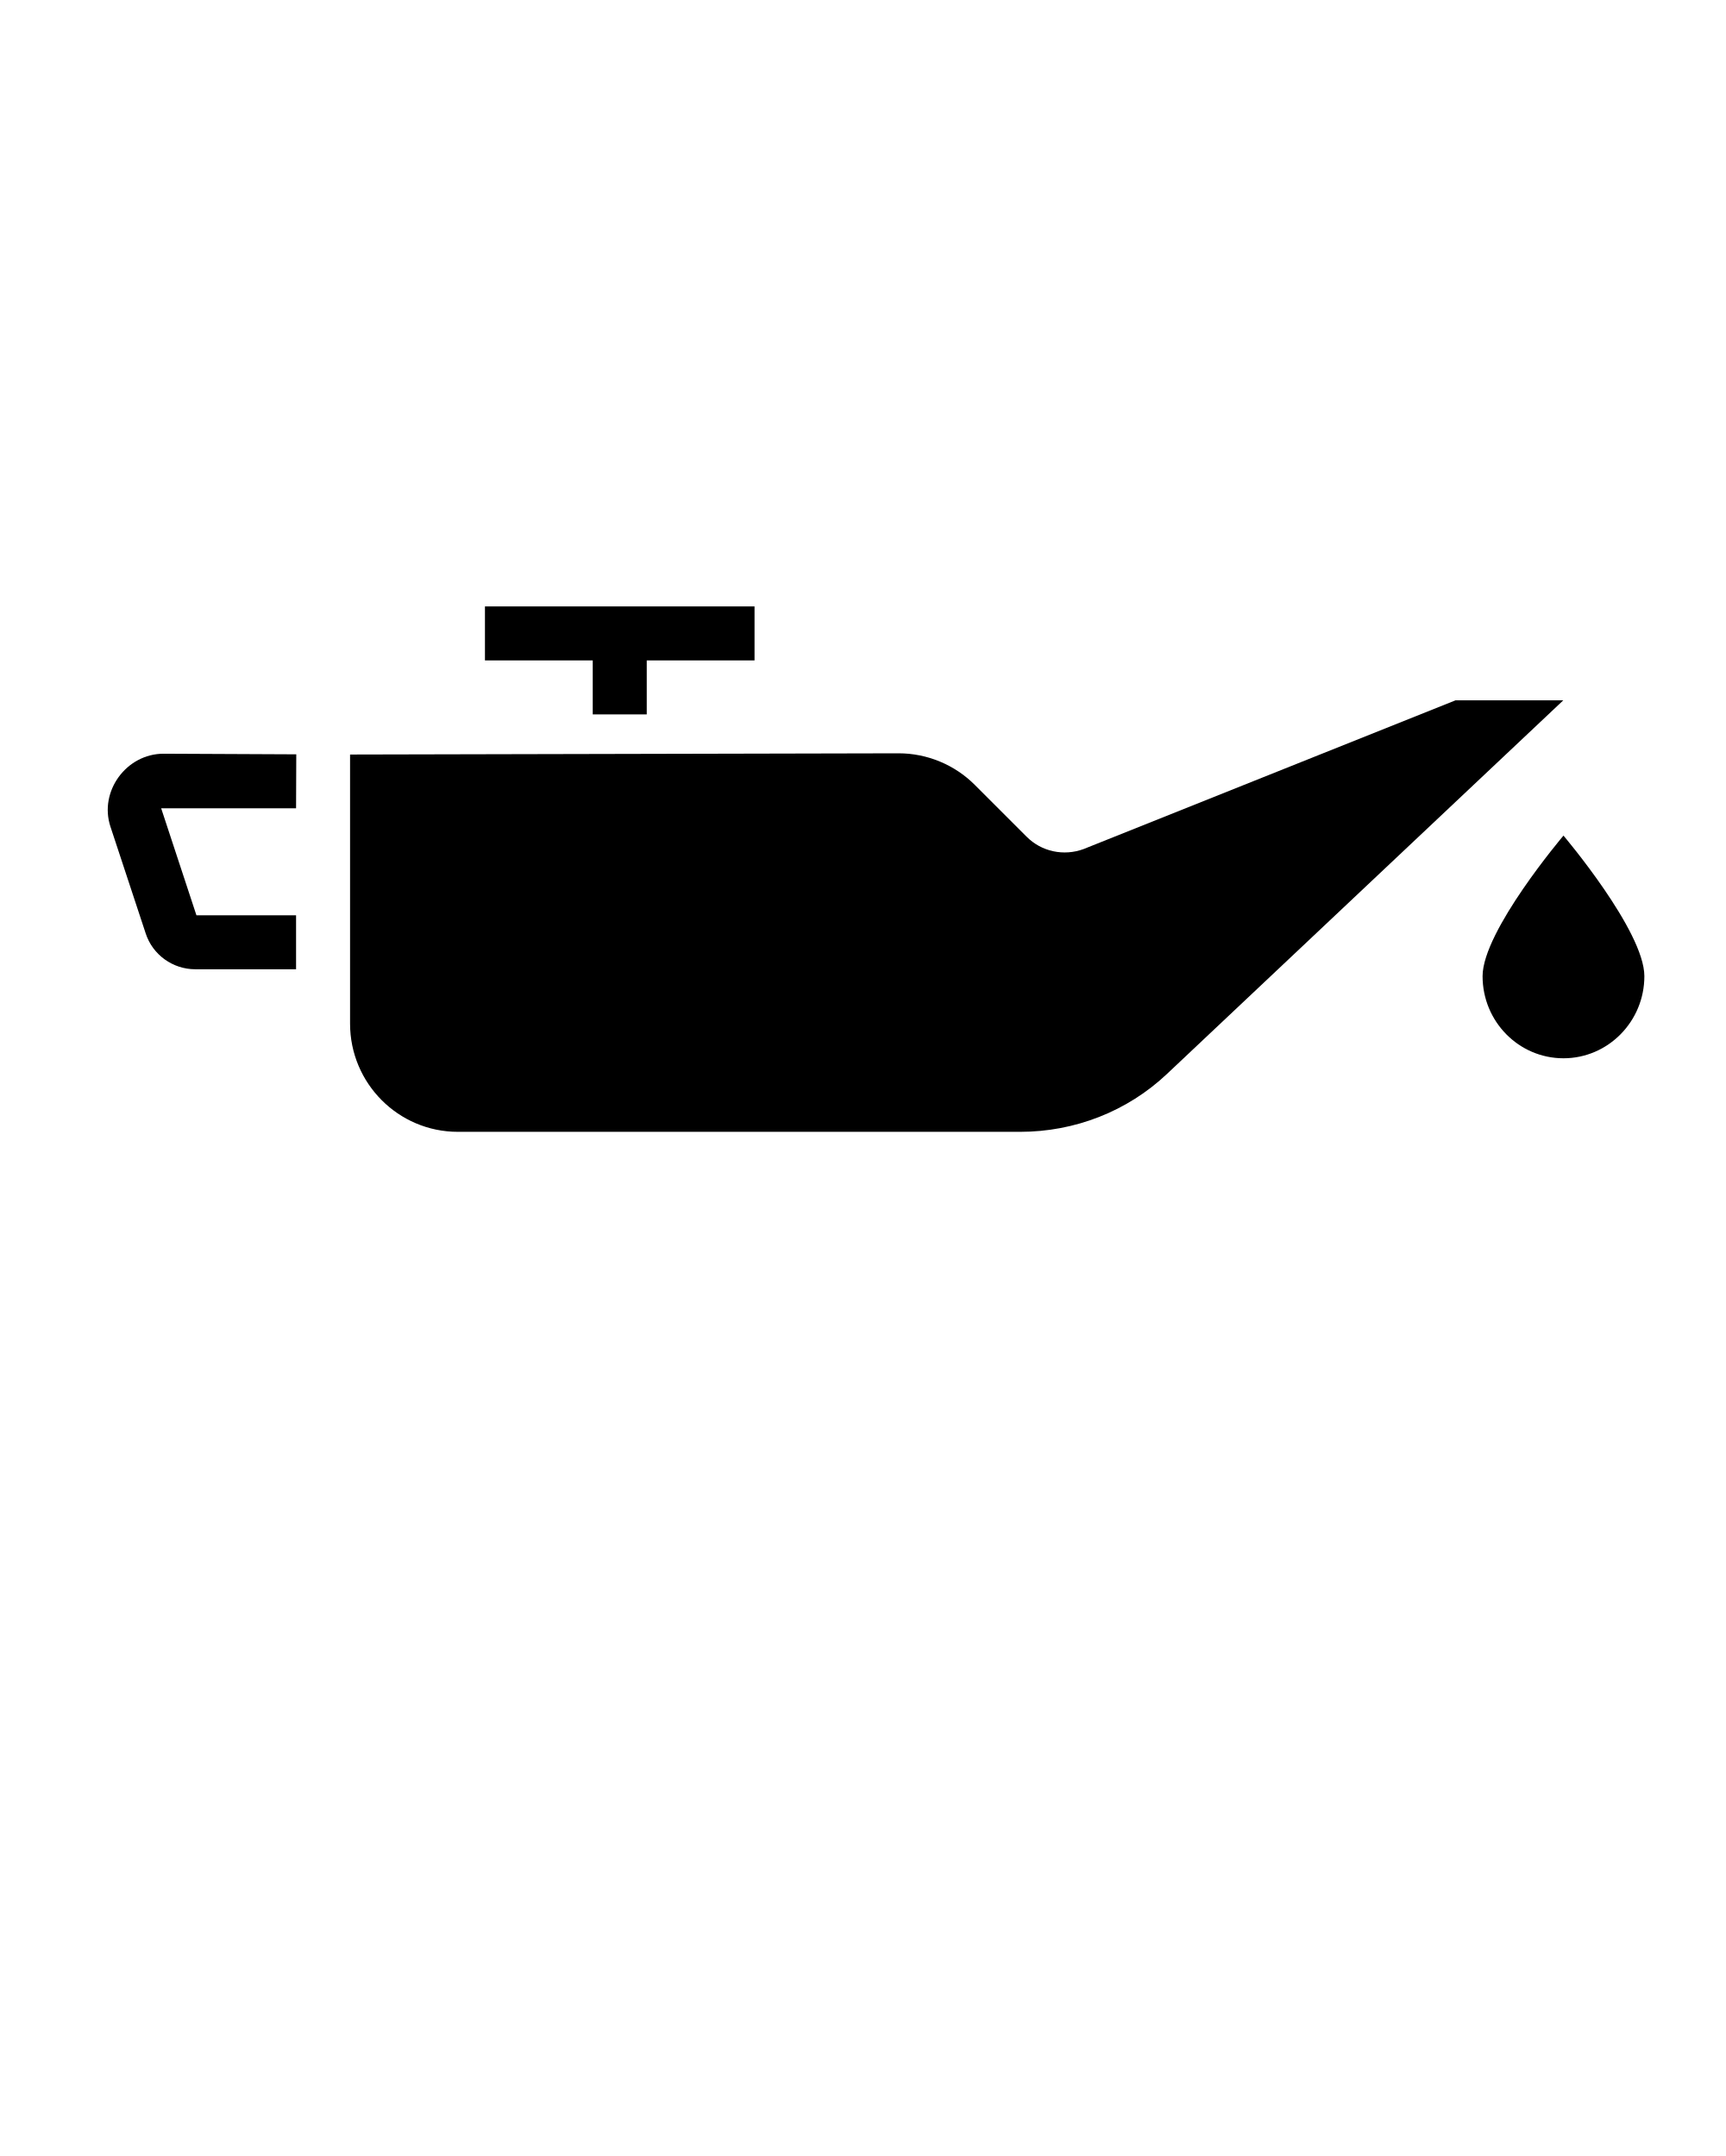
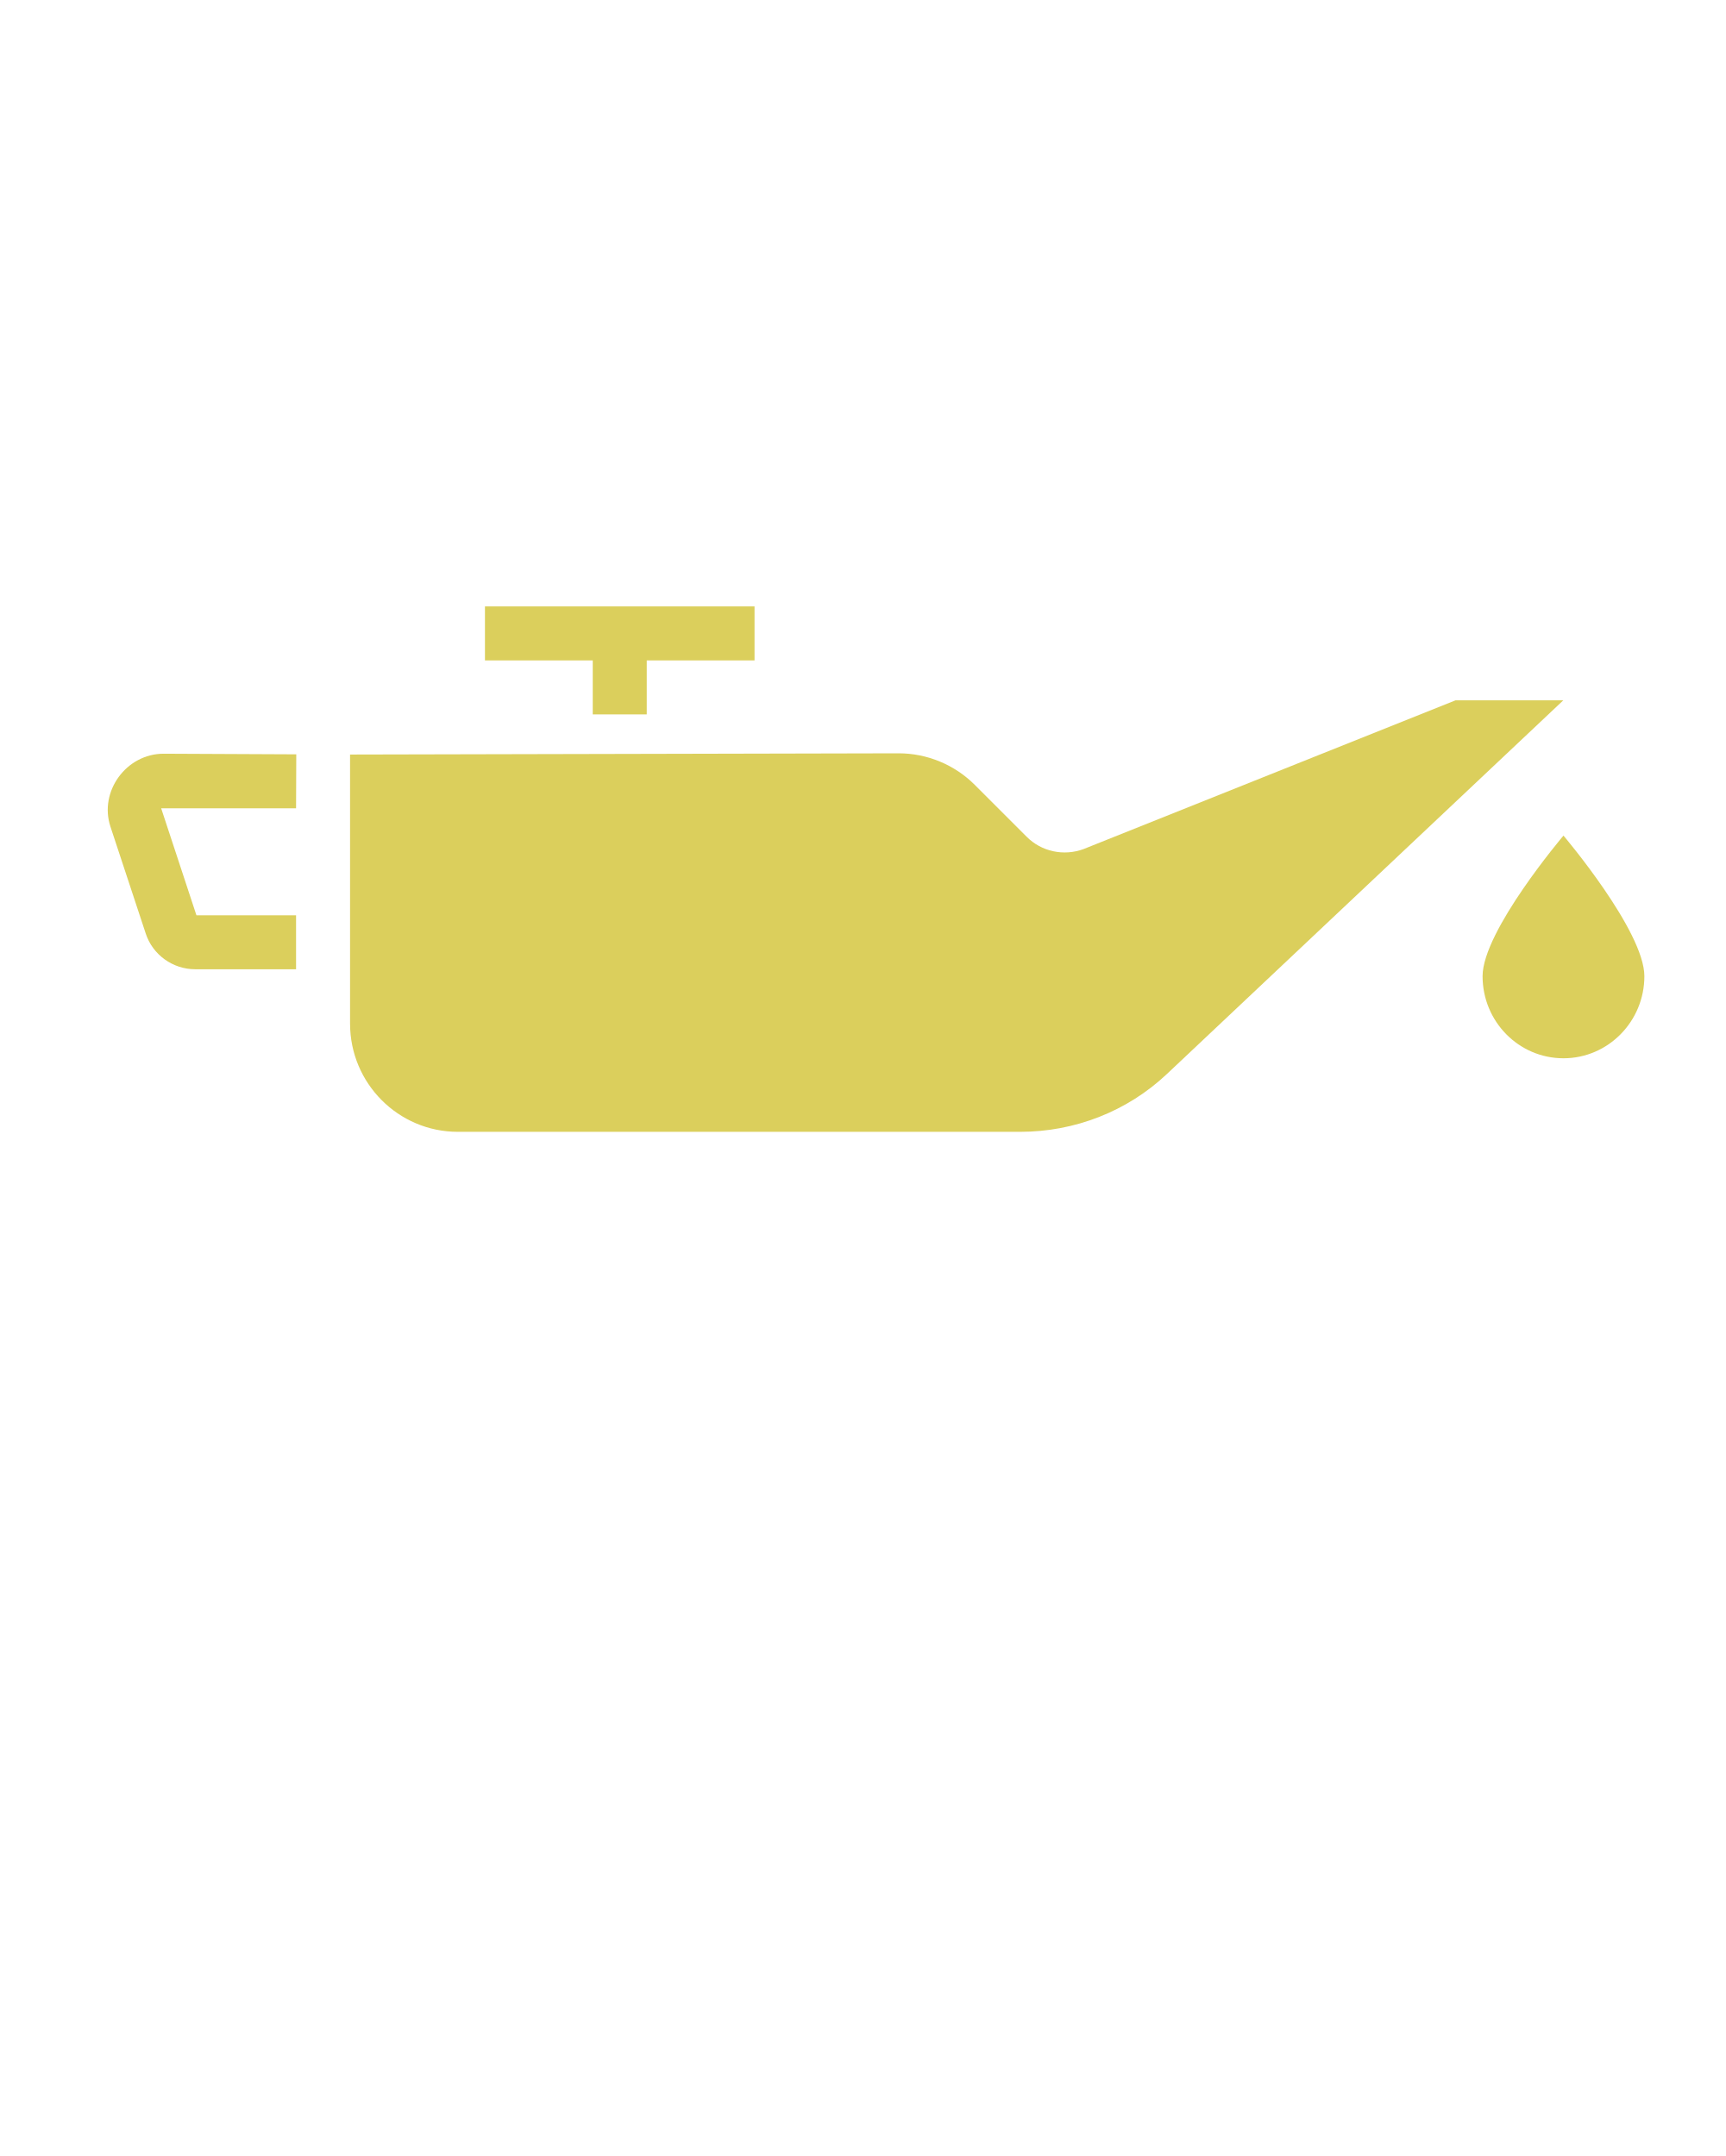
<svg xmlns="http://www.w3.org/2000/svg" viewBox="0 0 8.467 10.583" version="1.1" x="0px" y="0px">
  <g transform="translate(0,-288.5333)">
-     <path d="m 5.007,294.089 -2.76,0 c -0.292,0 -0.529,-0.238 -0.529,-0.531 l -1.85e-5,-1.321 2.692,-0.006 c 0.14,0 0.275,0.056 0.374,0.155 l 0.254,0.254 c 0.073,0.074 0.183,0.097 0.28,0.061 l 1.825,-0.73 0.529,0 -1.945,1.834 c -0.195,0.184 -0.453,0.284 -0.72,0.284 z" style="" fill="#000000" fill-rule="evenodd" stroke="none" />
-     <path d="m 0.803,292.233 c -0.183,0 -0.318,0.185 -0.261,0.358 l 0.173,0.524 c 0.034,0.105 0.133,0.176 0.243,0.176 l 0.495,0 0,-0.265 -0.489,0 c -0.058,-0.175 -0.173,-0.525 -0.173,-0.525 l 0.662,0 0.001,-0.265 z" style="color:#000000;font-style:normal;font-variant:normal;font-weight:normal;font-stretch:normal;font-size:medium;line-height:normal;font-family:sans-serif;text-indent:0;text-align:start;text-decoration:none;text-decoration-line:none;text-decoration-style:solid;text-decoration-color:#000000;letter-spacing:normal;word-spacing:normal;text-transform:none;direction:ltr;writing-mode:lr-tb;baseline-shift:baseline;text-anchor:start;white-space:normal;clip-rule:nonzero;display:inline;overflow:visible;visibility:visible;opacity:1;isolation:auto;mix-blend-mode:normal;color-interpolation:sRGB;color-interpolation-filters:linearRGB;solid-color:#000000;solid-opacity:1;fill:#000000;fill-opacity:1;fill-rule:evenodd;stroke:none;stroke-width:1px;stroke-linecap:butt;stroke-linejoin:miter;stroke-miterlimit:4;stroke-dasharray:none;stroke-dashoffset:0;stroke-opacity:1;color-rendering:auto;image-rendering:auto;shape-rendering:auto;text-rendering:auto;enable-background:accumulate" />
-     <path d="m 2.38,291.51 0,0.265 0.529,0 0,0.265 0.265,0 0,-0.265 0.529,0 0,-0.265 z" style="color:#000000;font-style:normal;font-variant:normal;font-weight:normal;font-stretch:normal;font-size:medium;line-height:normal;font-family:sans-serif;text-indent:0;text-align:start;text-decoration:none;text-decoration-line:none;text-decoration-style:solid;text-decoration-color:#000000;letter-spacing:normal;word-spacing:normal;text-transform:none;direction:ltr;writing-mode:lr-tb;baseline-shift:baseline;text-anchor:start;white-space:normal;clip-rule:nonzero;display:inline;overflow:visible;visibility:visible;opacity:1;isolation:auto;mix-blend-mode:normal;color-interpolation:sRGB;color-interpolation-filters:linearRGB;solid-color:#000000;solid-opacity:1;fill:#000000;fill-opacity:1;fill-rule:evenodd;stroke:none;stroke-width:1px;stroke-linecap:butt;stroke-linejoin:miter;stroke-miterlimit:4;stroke-dasharray:none;stroke-dashoffset:0;stroke-opacity:1;color-rendering:auto;image-rendering:auto;shape-rendering:auto;text-rendering:auto;enable-background:accumulate" />
-     <path style="opacity:1;fill:#000000;fill-opacity:1;stroke:none;stroke-width:1;stroke-linecap:round;stroke-linejoin:round;stroke-miterlimit:4;stroke-dasharray:none;stroke-opacity:1" d="m 8.07,293.325 c 0,0.222 -0.178,0.403 -0.397,0.403 -0.219,0 -0.397,-0.18 -0.397,-0.403 0,-0.222 0.397,-0.69 0.397,-0.69 0,0 0.397,0.468 0.397,0.69 z" />
+     <path d="m 5.007,294.089 -2.76,0 c -0.292,0 -0.529,-0.238 -0.529,-0.531 l -1.85e-5,-1.321 2.692,-0.006 c 0.14,0 0.275,0.056 0.374,0.155 l 0.254,0.254 c 0.073,0.074 0.183,0.097 0.28,0.061 l 1.825,-0.73 0.529,0 -1.945,1.834 c -0.195,0.184 -0.453,0.284 -0.72,0.284 z" style="" fill="#dbcf5c" fill-rule="evenodd" stroke="none" />
+     <path d="m 0.803,292.233 c -0.183,0 -0.318,0.185 -0.261,0.358 l 0.173,0.524 c 0.034,0.105 0.133,0.176 0.243,0.176 l 0.495,0 0,-0.265 -0.489,0 c -0.058,-0.175 -0.173,-0.525 -0.173,-0.525 l 0.662,0 0.001,-0.265 z" style="color:#000000;font-style:normal;font-variant:normal;font-weight:normal;font-stretch:normal;font-size:medium;line-height:normal;font-family:sans-serif;text-indent:0;text-align:start;text-decoration:none;text-decoration-line:none;text-decoration-style:solid;text-decoration-color:#000000;letter-spacing:normal;word-spacing:normal;text-transform:none;direction:ltr;writing-mode:lr-tb;baseline-shift:baseline;text-anchor:start;white-space:normal;clip-rule:nonzero;display:inline;overflow:visible;visibility:visible;opacity:1;isolation:auto;mix-blend-mode:normal;color-interpolation:sRGB;color-interpolation-filters:linearRGB;solid-color:#000000;solid-opacity:1;fill:#dbcf5c;fill-opacity:1;fill-rule:evenodd;stroke:none;stroke-width:1px;stroke-linecap:butt;stroke-linejoin:miter;stroke-miterlimit:4;stroke-dasharray:none;stroke-dashoffset:0;stroke-opacity:1;color-rendering:auto;image-rendering:auto;shape-rendering:auto;text-rendering:auto;enable-background:accumulate" />
+     <path d="m 2.38,291.51 0,0.265 0.529,0 0,0.265 0.265,0 0,-0.265 0.529,0 0,-0.265 z" style="color:#000000;font-style:normal;font-variant:normal;font-weight:normal;font-stretch:normal;font-size:medium;line-height:normal;font-family:sans-serif;text-indent:0;text-align:start;text-decoration:none;text-decoration-line:none;text-decoration-style:solid;text-decoration-color:#000000;letter-spacing:normal;word-spacing:normal;text-transform:none;direction:ltr;writing-mode:lr-tb;baseline-shift:baseline;text-anchor:start;white-space:normal;clip-rule:nonzero;display:inline;overflow:visible;visibility:visible;opacity:1;isolation:auto;mix-blend-mode:normal;color-interpolation:sRGB;color-interpolation-filters:linearRGB;solid-color:#000000;solid-opacity:1;fill:#dbcf5c;fill-opacity:1;fill-rule:evenodd;stroke:none;stroke-width:1px;stroke-linecap:butt;stroke-linejoin:miter;stroke-miterlimit:4;stroke-dasharray:none;stroke-dashoffset:0;stroke-opacity:1;color-rendering:auto;image-rendering:auto;shape-rendering:auto;text-rendering:auto;enable-background:accumulate" />
+     <path style="opacity:1;fill:#dbcf5c;fill-opacity:1;stroke:none;stroke-width:1;stroke-linecap:round;stroke-linejoin:round;stroke-miterlimit:4;stroke-dasharray:none;stroke-opacity:1" d="m 8.07,293.325 c 0,0.222 -0.178,0.403 -0.397,0.403 -0.219,0 -0.397,-0.18 -0.397,-0.403 0,-0.222 0.397,-0.69 0.397,-0.69 0,0 0.397,0.468 0.397,0.69 z" />
  </g>
</svg>
